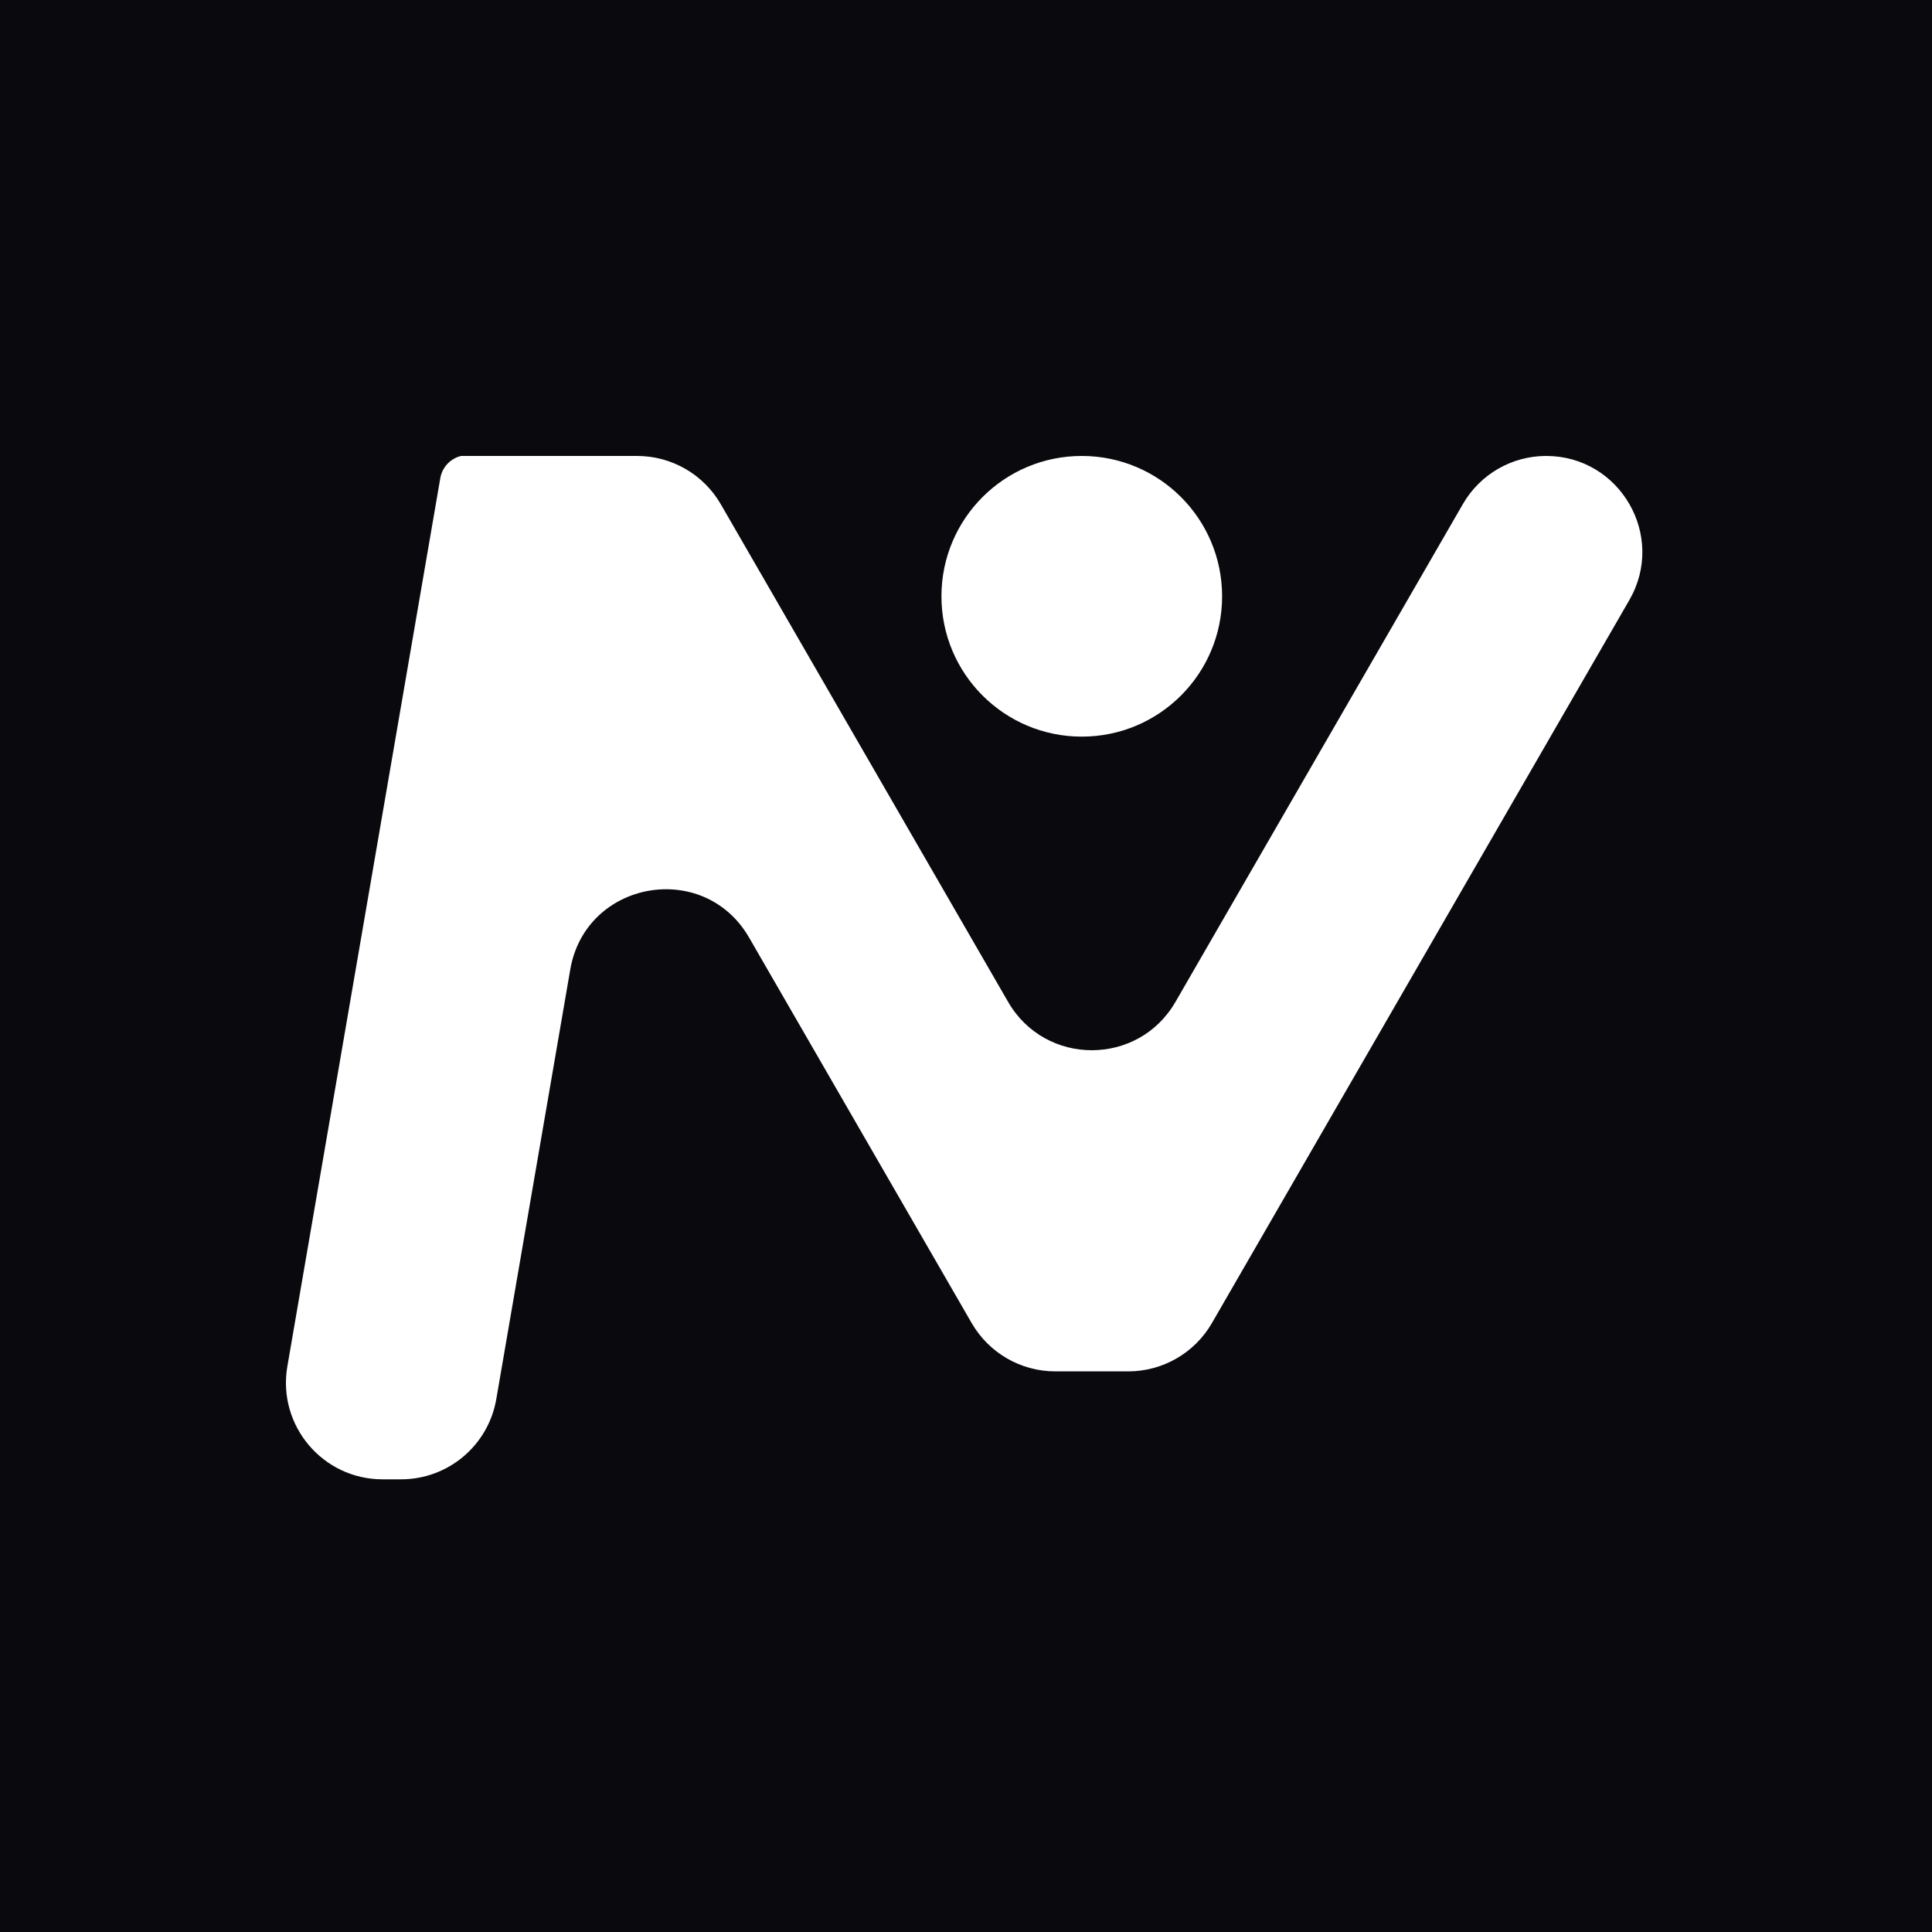
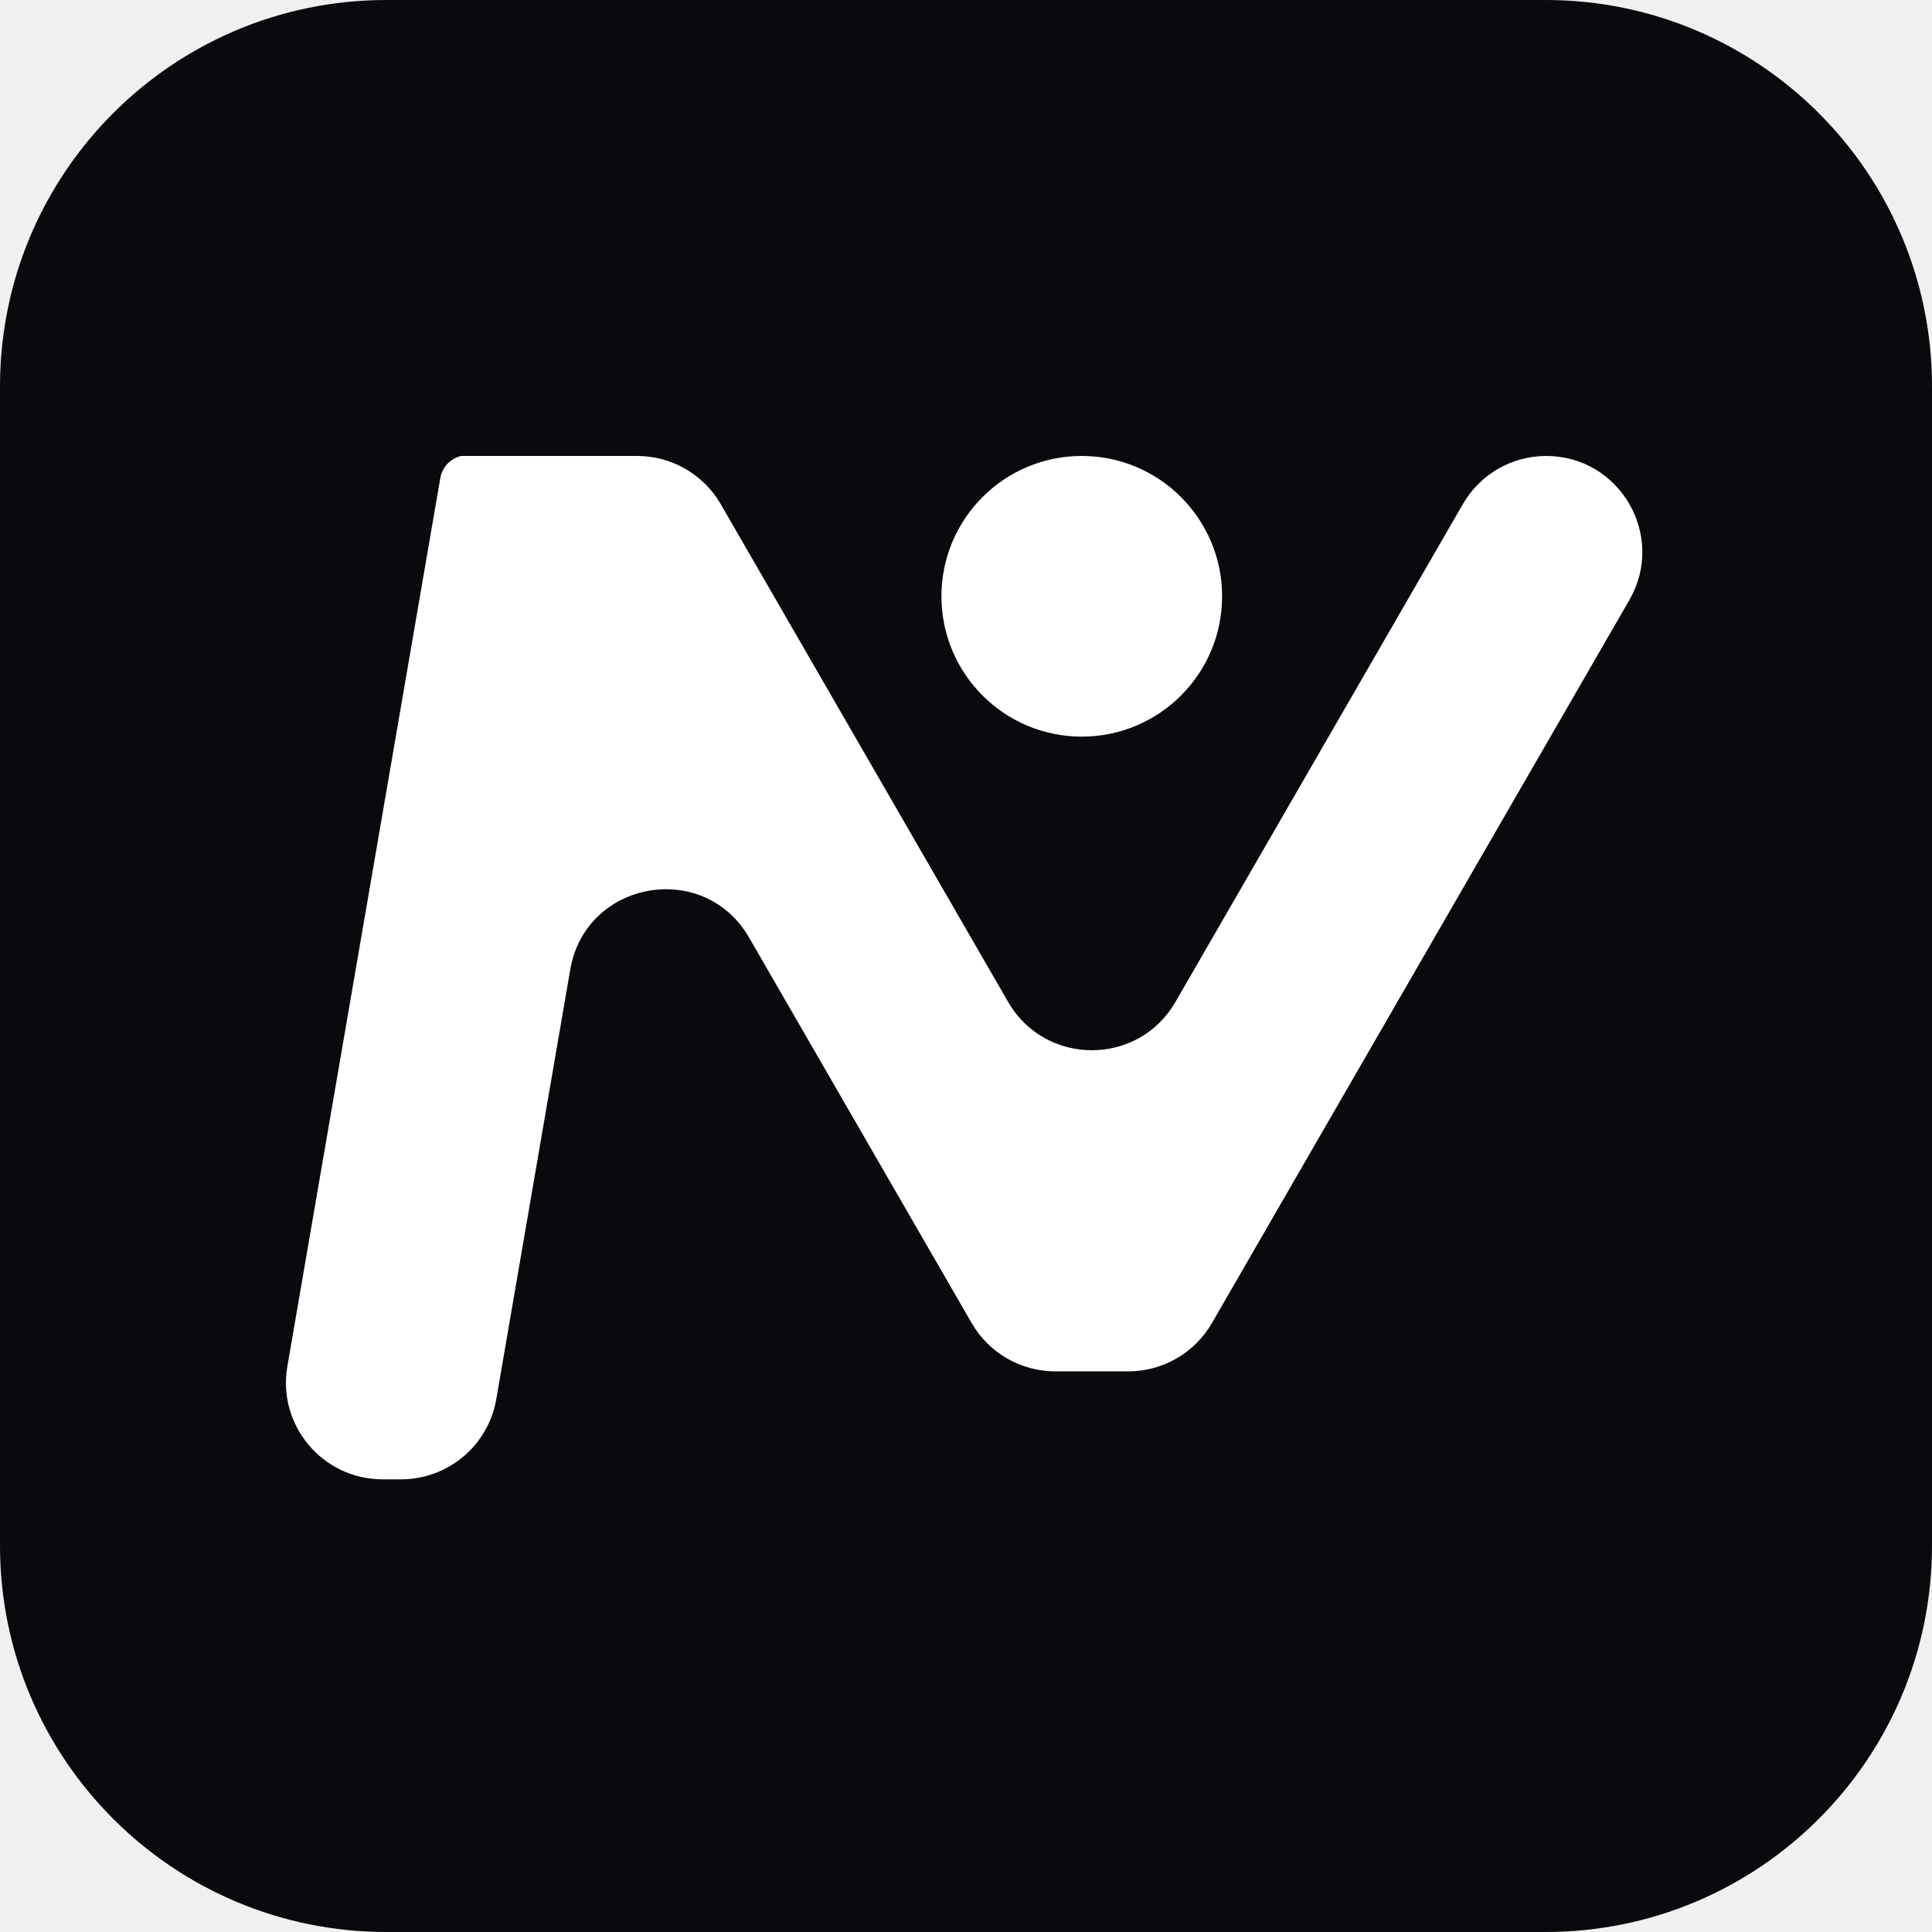
<svg xmlns="http://www.w3.org/2000/svg" width="500" height="500" viewBox="0 0 500 500" fill="none">
-   <rect width="500" height="500" fill="#0A0A0E" />
+   <rect width="500" height="500" rx="100" fill="#0A0A0E" />
  <path d="M400.14 118C419.28 118 431.243 138.721 421.673 155.297L313.643 342.41C309.177 350.145 300.924 354.91 291.992 354.91H273.117C264.186 354.91 255.933 350.145 251.467 342.41L193.871 242.652C182.176 222.397 151.552 227.86 147.583 250.91L128.439 362.09C126.374 374.084 115.972 382.848 103.802 382.848H99.007C83.504 382.848 71.738 368.883 74.369 353.605L113.948 123.748C114.447 120.853 116.617 118.664 119.297 118.001H164.947C173.857 118.021 182.085 122.781 186.542 130.5L260.904 259.3C270.527 275.966 294.583 275.966 304.205 259.3L378.606 130.433C383.048 122.74 391.257 118 400.14 118ZM279.962 118.001C300.02 118.001 316.28 134.262 316.28 154.32C316.28 174.379 300.02 190.639 279.962 190.639C259.904 190.639 243.644 174.378 243.644 154.32C243.644 134.262 259.904 118.001 279.962 118.001Z" fill="white" />
</svg>
